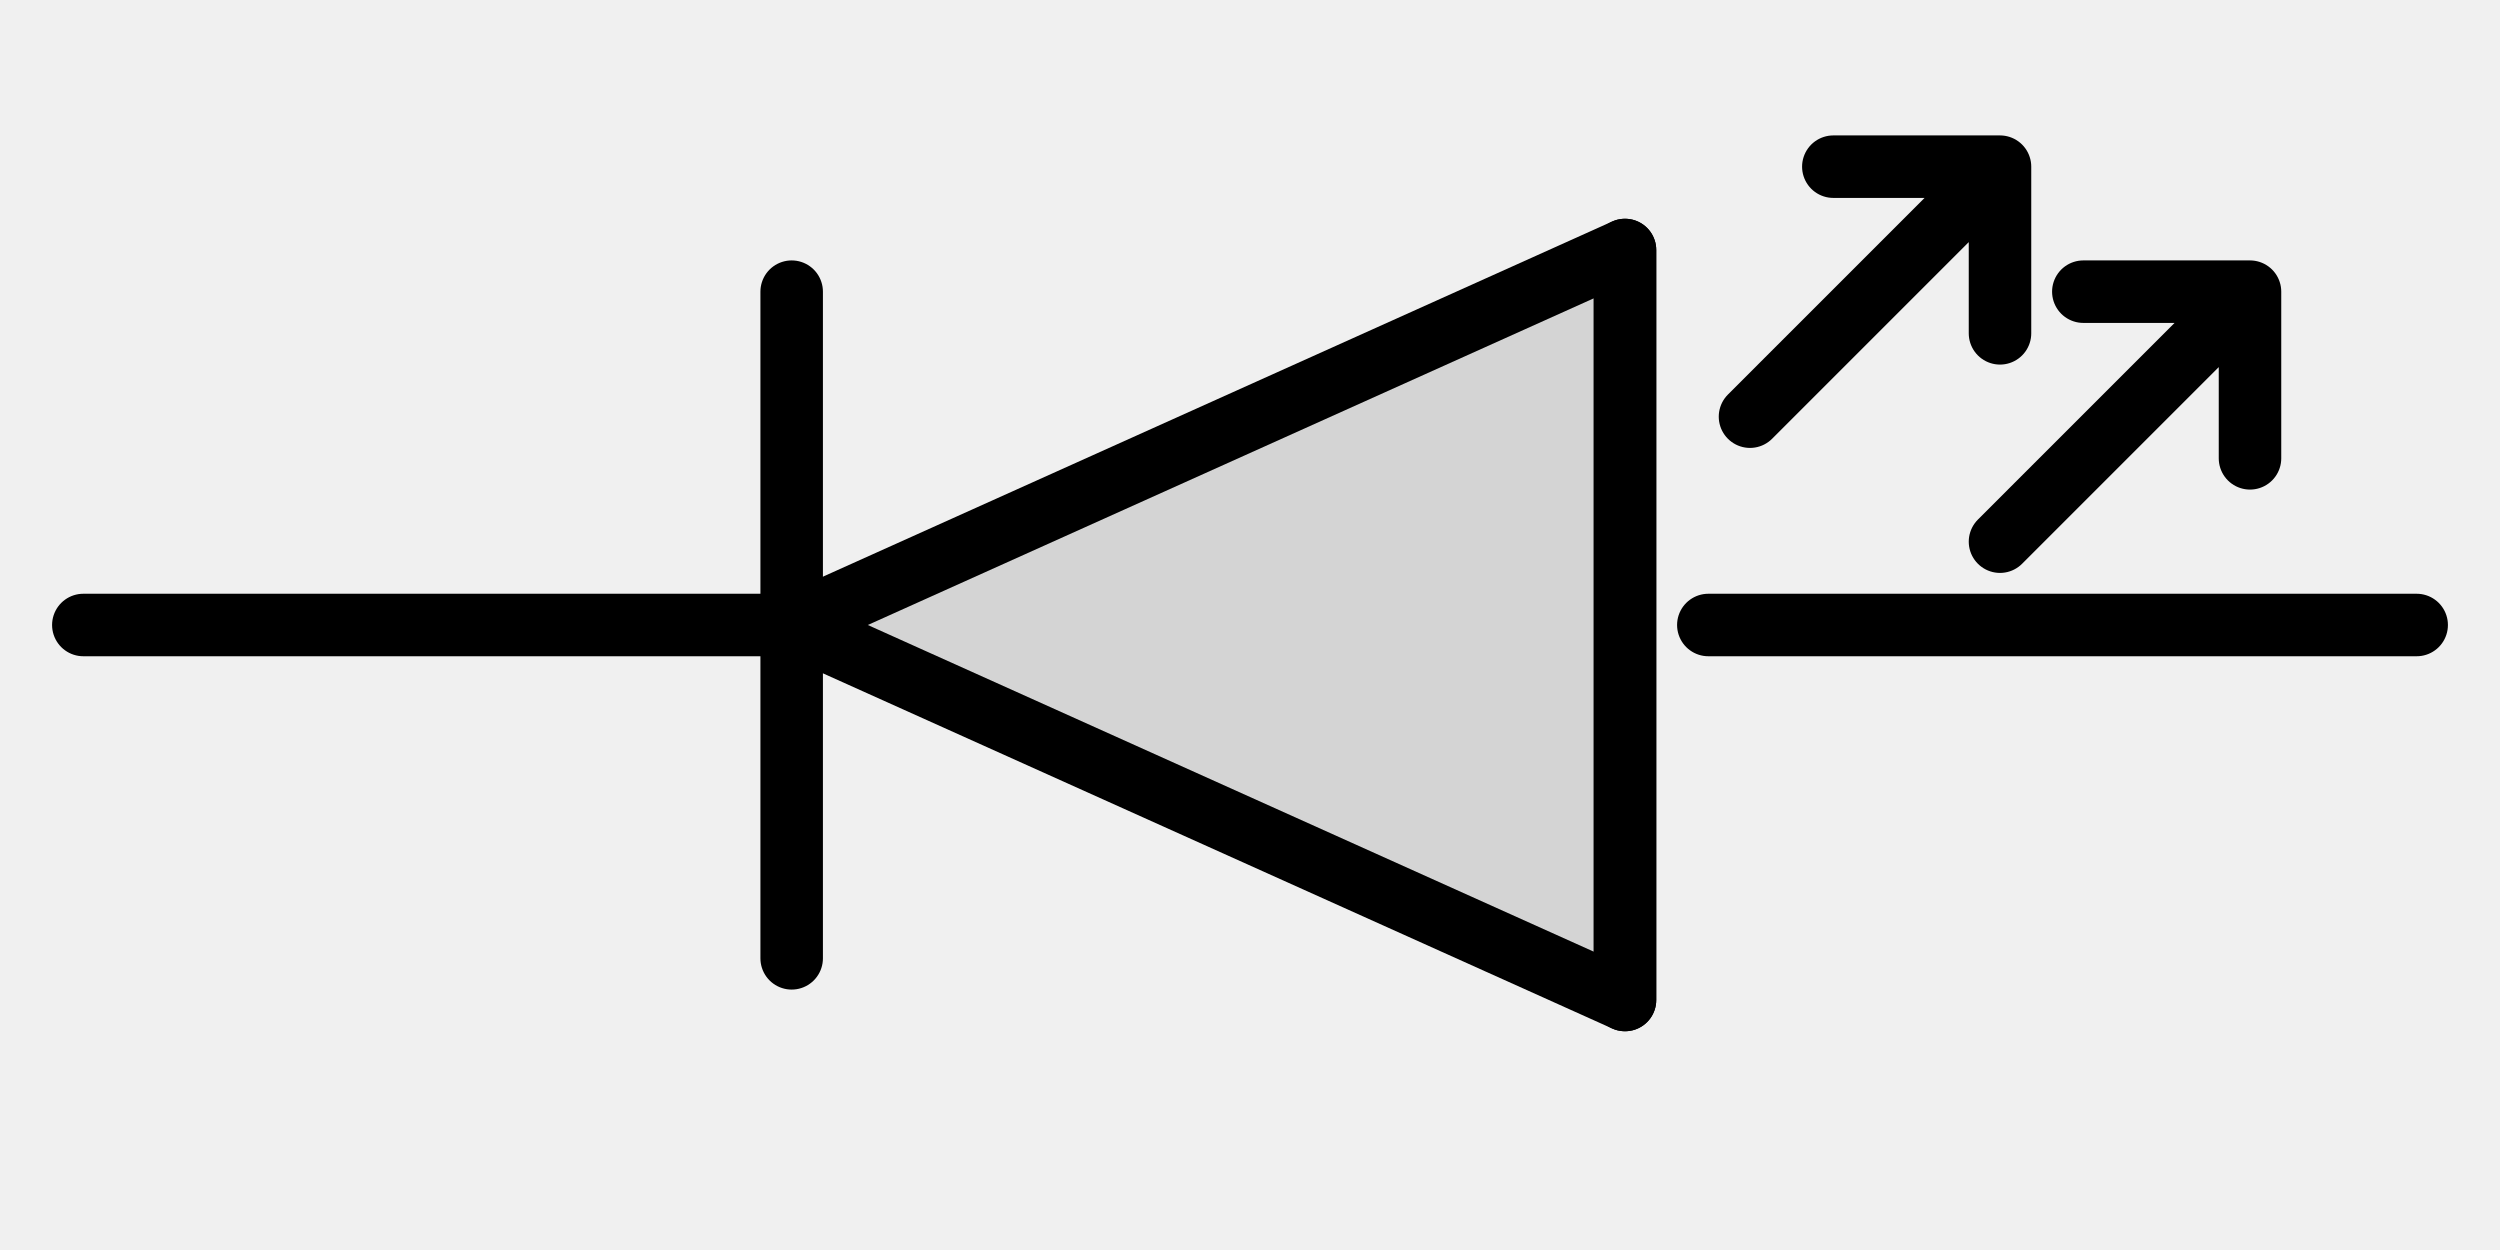
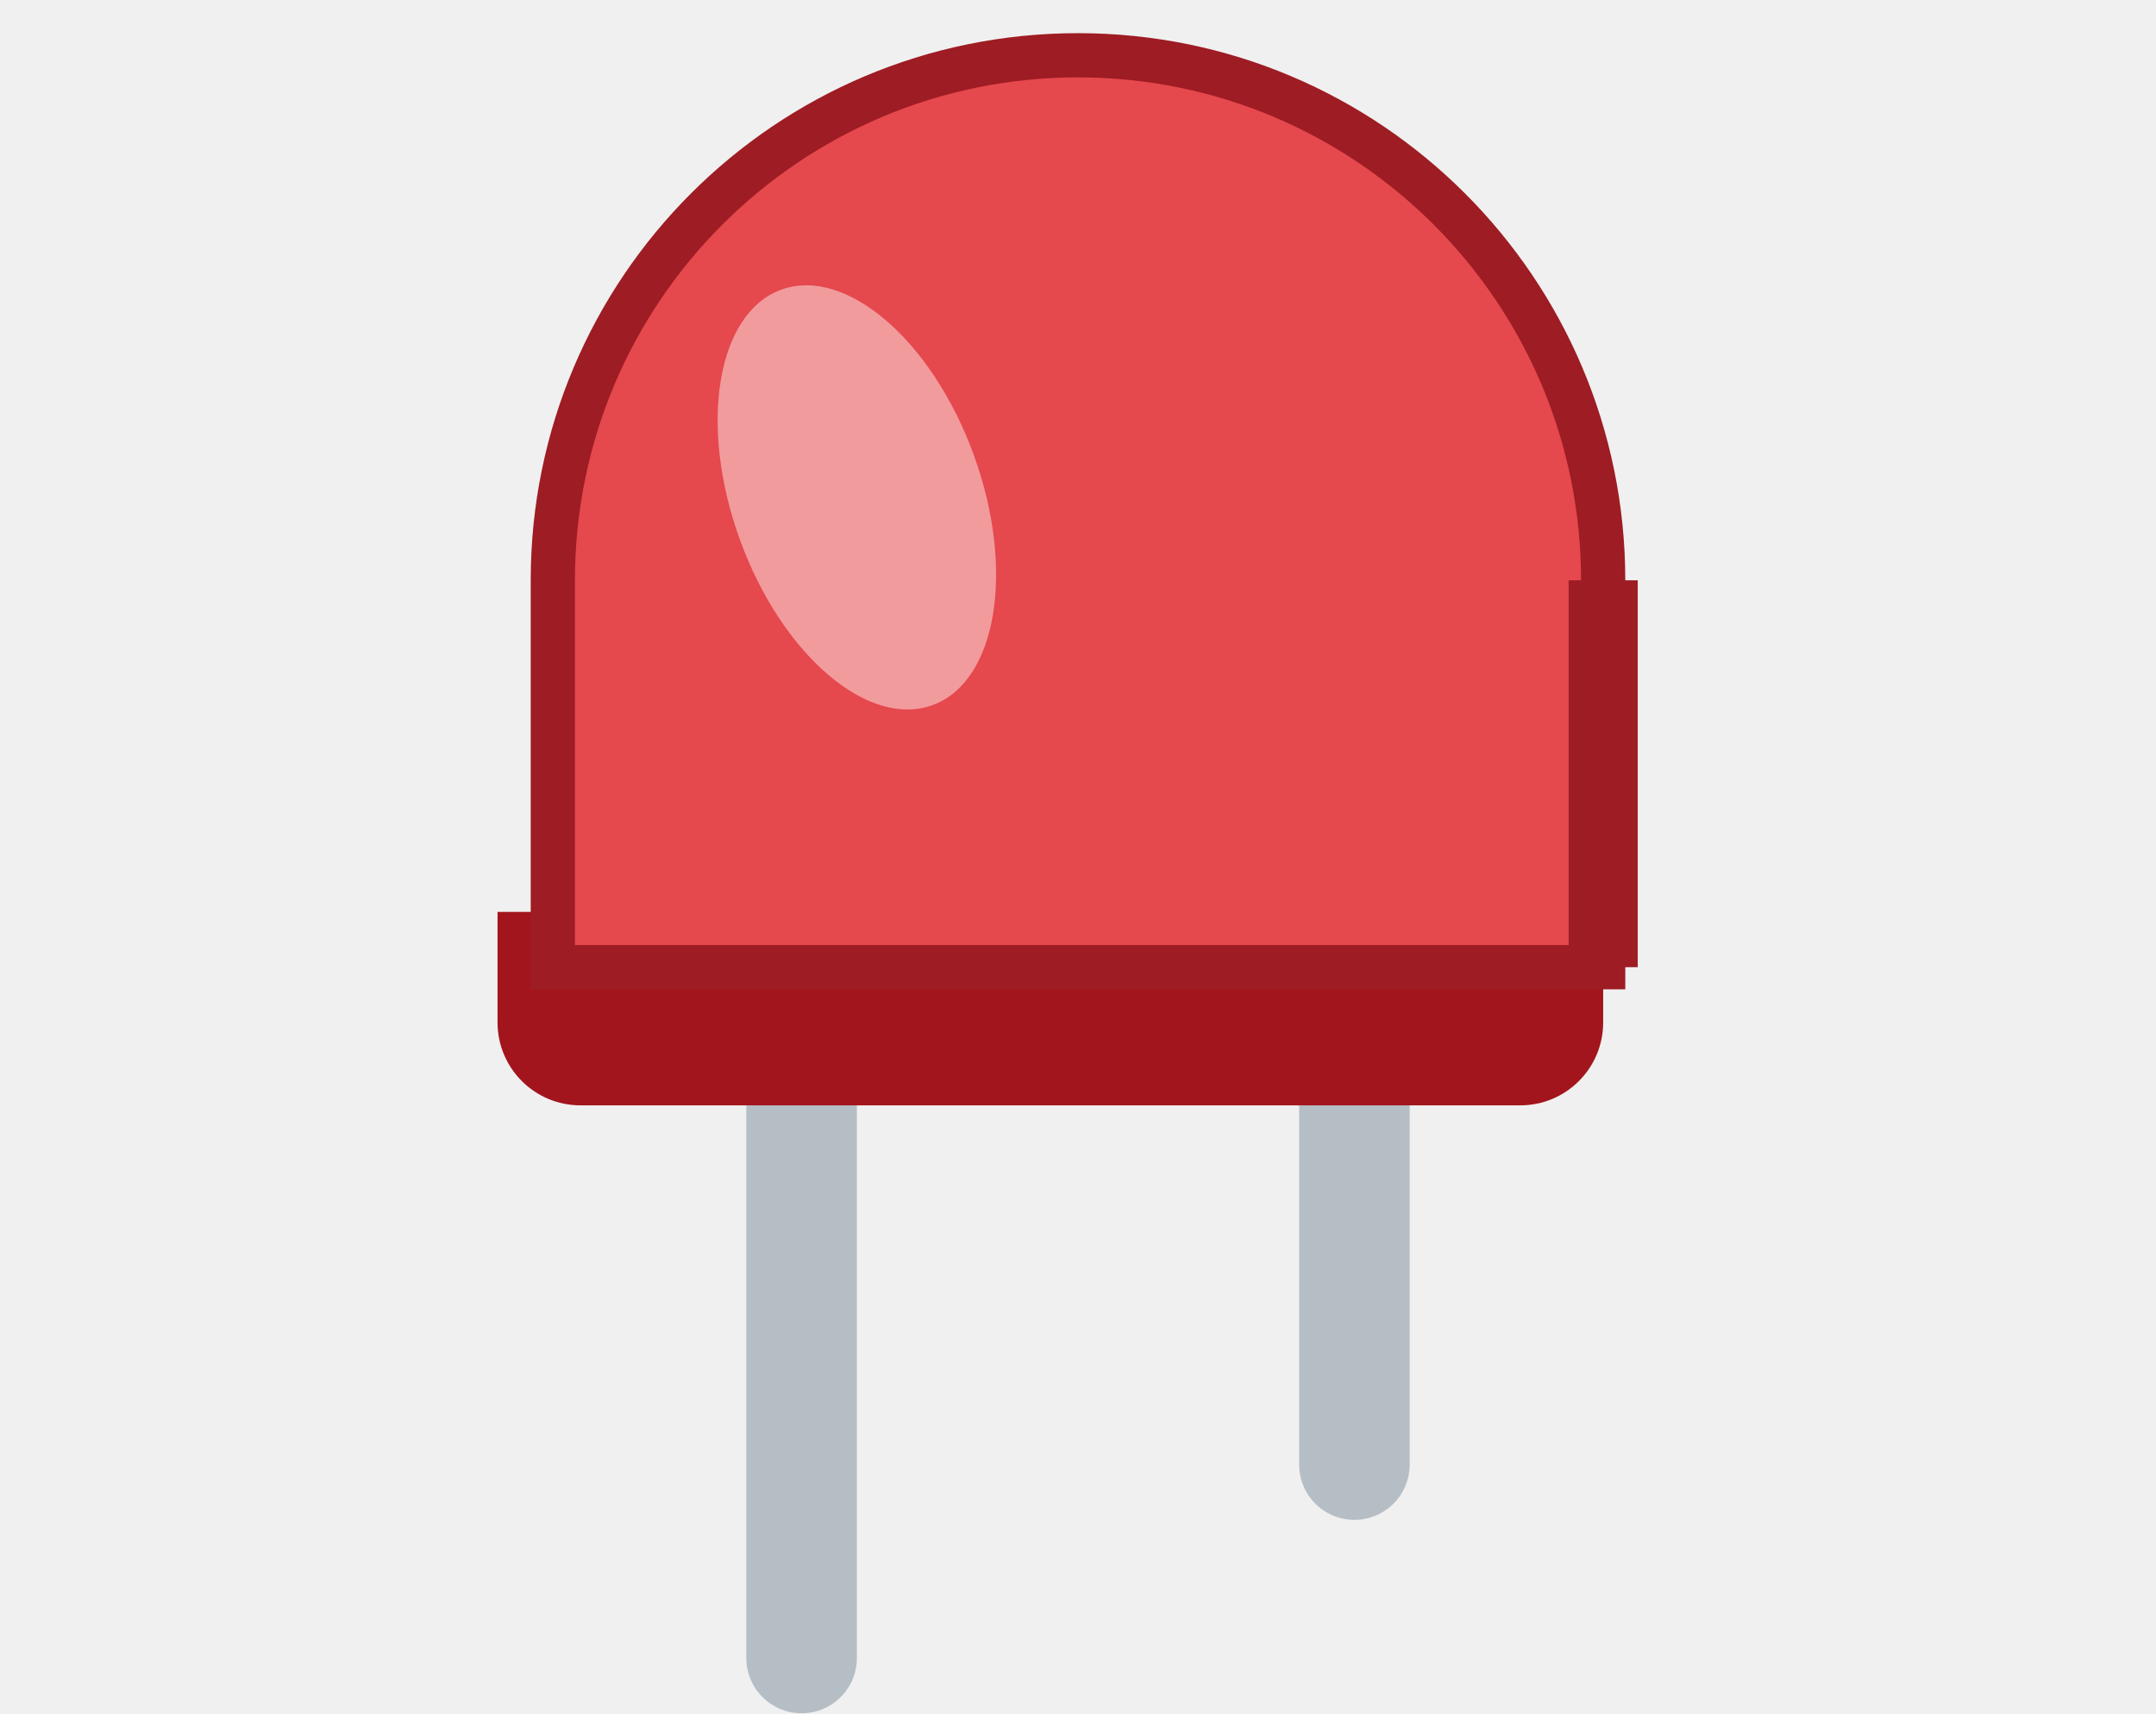
- <svg xmlns="http://www.w3.org/2000/svg" viewBox="0 0 120 60" fill="none" stroke="currentColor" stroke-width="3" stroke-linecap="round" stroke-linejoin="round">
-   <path d="M4 30h34" />
-   <path d="M38 14v32" />
-   <path d="M38 30 78 12v36z" fill="currentColor" fill-opacity=".12" />
-   <path d="M78 12v36" />
-   <path d="M82 30h34" />
-   <path d="M84 20l12-12M96 8h-8M96 8v8" />
-   <path d="M96 26l12-12M108 14h-8M108 14v8" />
+ <svg xmlns="http://www.w3.org/2000/svg" viewBox="0 0 78 62">
+   <path d="M29 36v24" stroke="#b6bec5" stroke-width="4" stroke-linecap="round" />
+   <path d="M49 36v17" stroke="#b6bec5" stroke-width="4" stroke-linecap="round" />
+   <path d="M18 33h40v4a3 3 0 0 1-3 3H21a3 3 0 0 1-3-3z" fill="#a3151d" />
+   <path d="M20 35V21a19 19 0 0 1 38 0v14z" fill="#e5484d" stroke="#9e1c23" stroke-width="1.6" />
+   <path d="M58 21v14" stroke="#9e1c23" stroke-width="2.5" />
+   <ellipse cx="31" cy="18" rx="4.5" ry="8" fill="#ffffff" opacity="0.45" transform="rotate(-20 31 18)" />
</svg>
